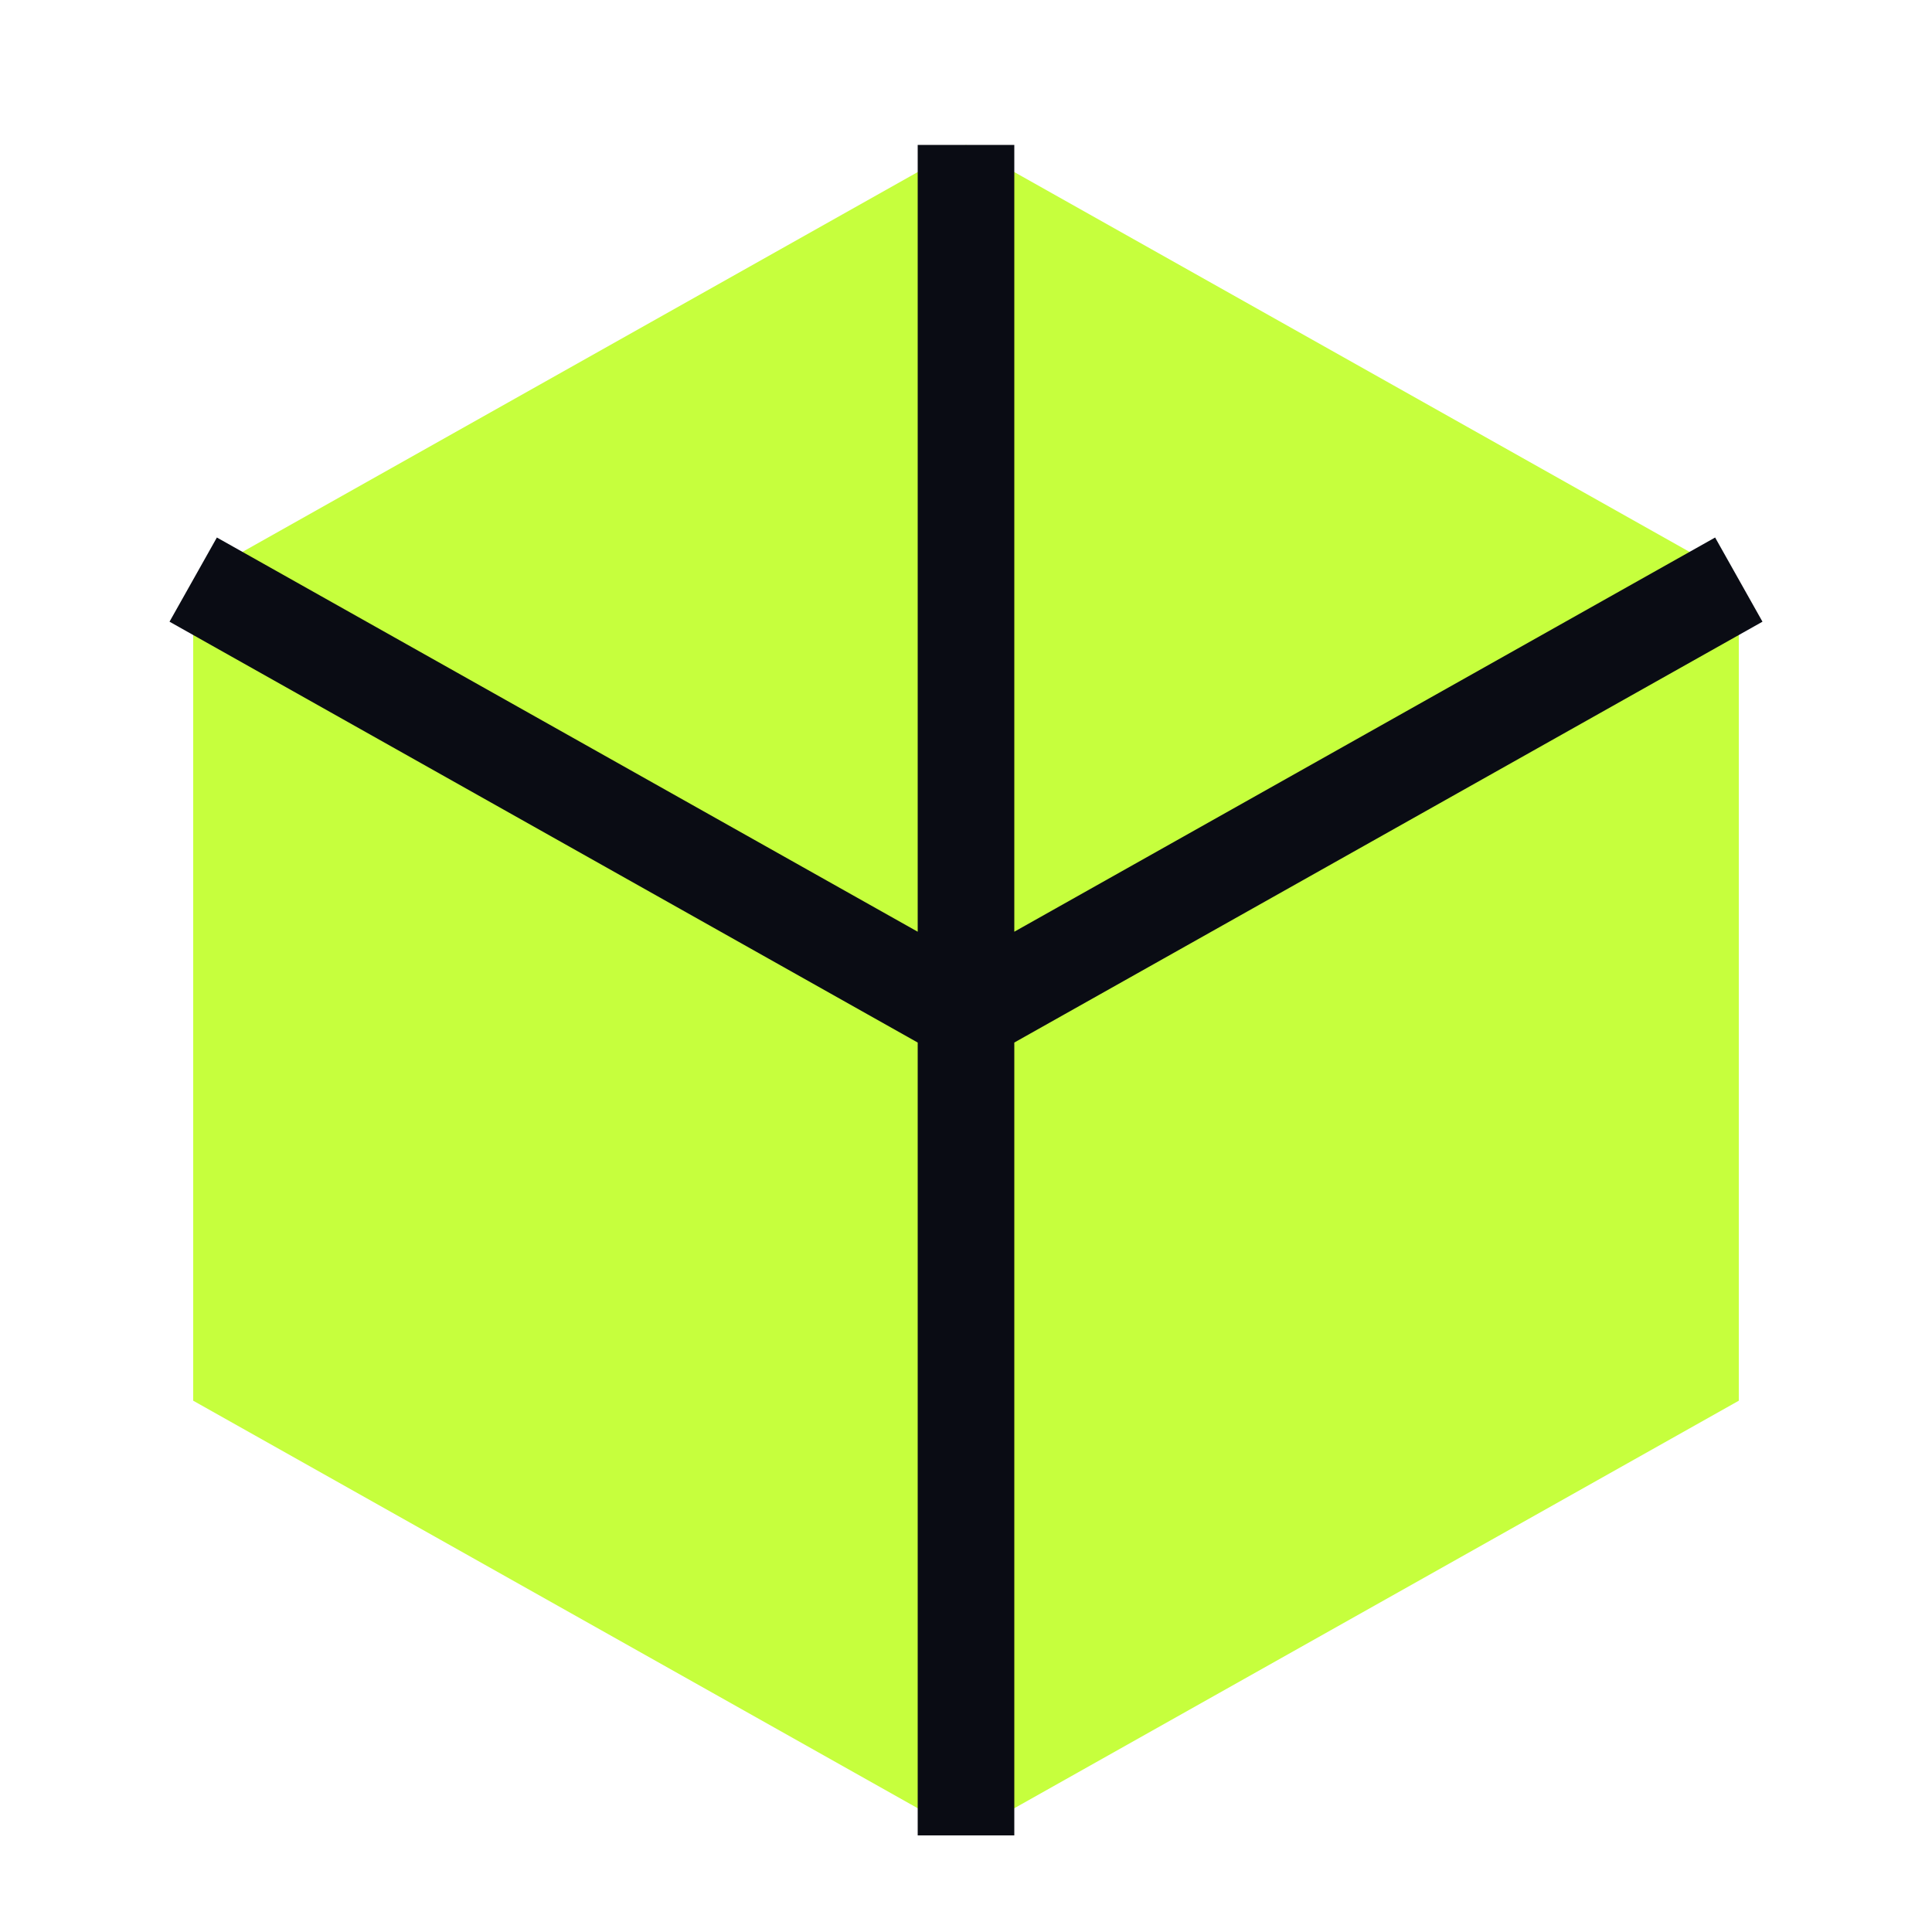
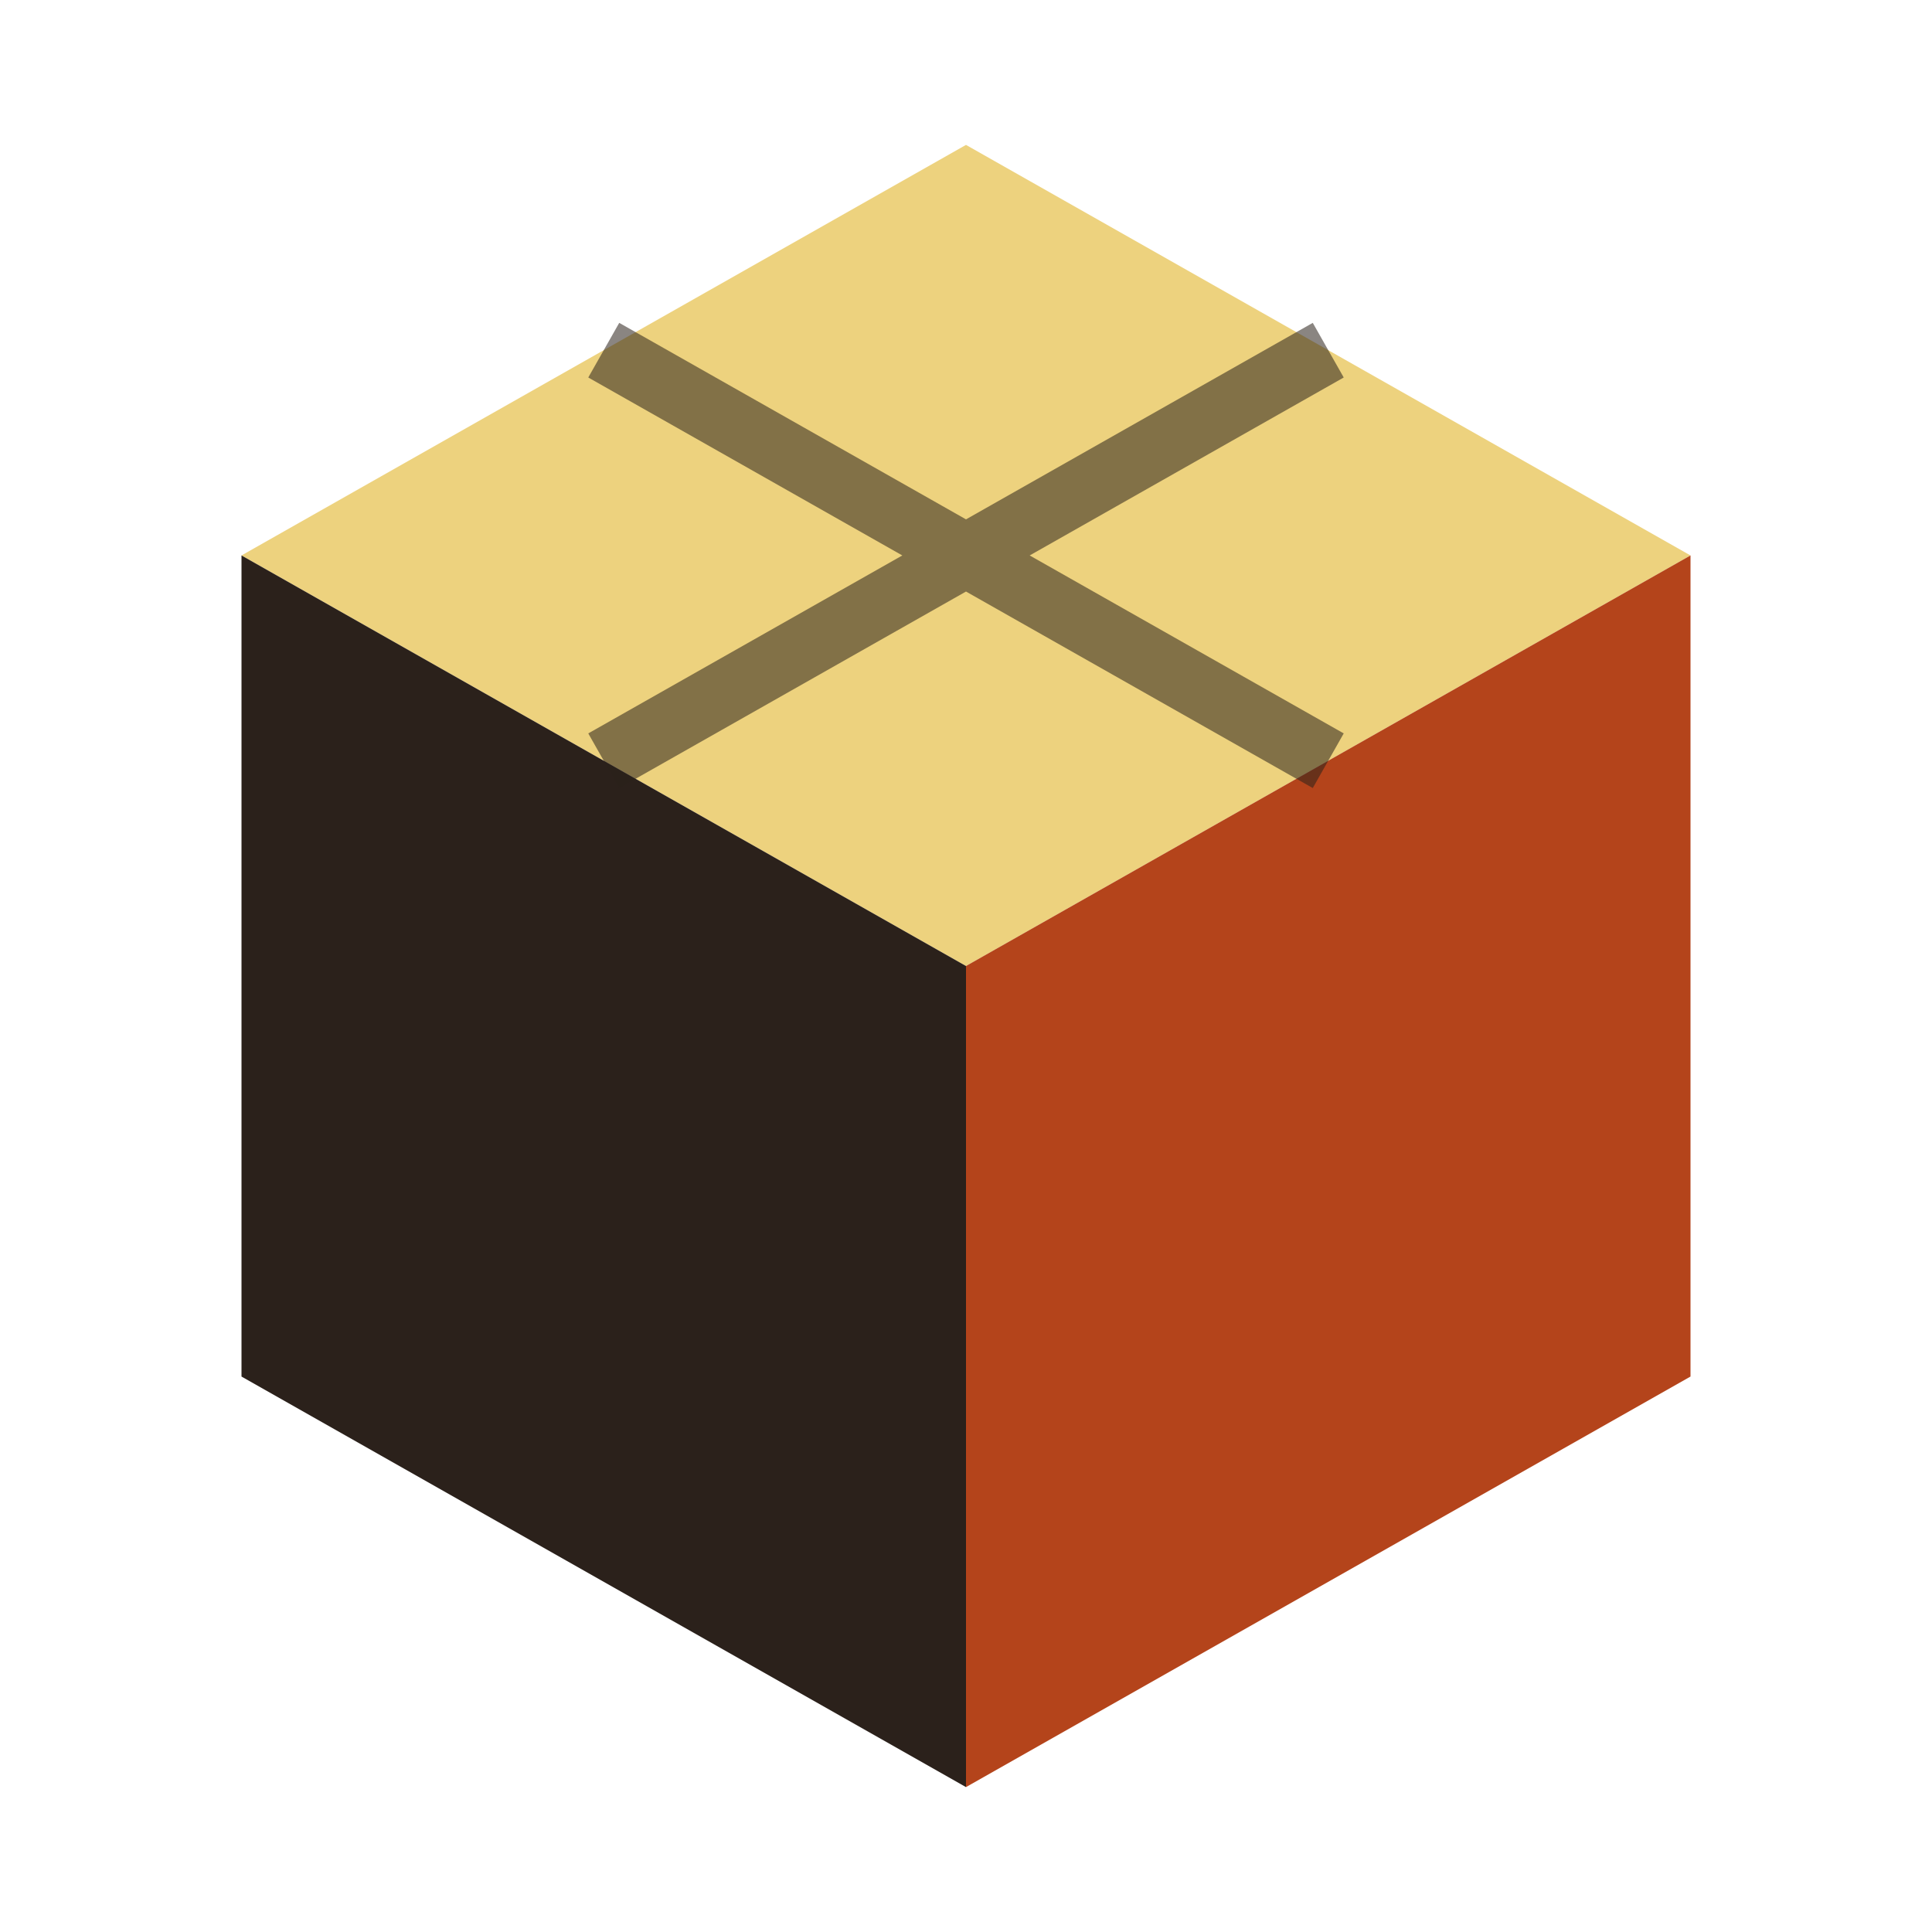
<svg xmlns="http://www.w3.org/2000/svg" viewBox="0 0 40 40">
-   <path d="M20 3 36 12v17L20 38 4 29V12Z" fill="#C6FF3D" />
-   <path d="m4 12 16 9 16-9M20 21v17M20 3v18" fill="none" stroke="#0A0C14" stroke-width="2" />
+   <path d="M20 3 35 11.5 20 20 5 11.5Z" fill="#EDD27E" />
+   <path d="M5 11.5 20 20v17L5 28.5Z" fill="#2B211B" />
+   <path d="M35 11.5v17L20 37V20Z" fill="#B4441B" />
+   <path d="m12.5 7.25 15 8.5m0-8.5-15 8.5" stroke="#2B211B" stroke-width="1.3" stroke-opacity=".55" />
</svg>
